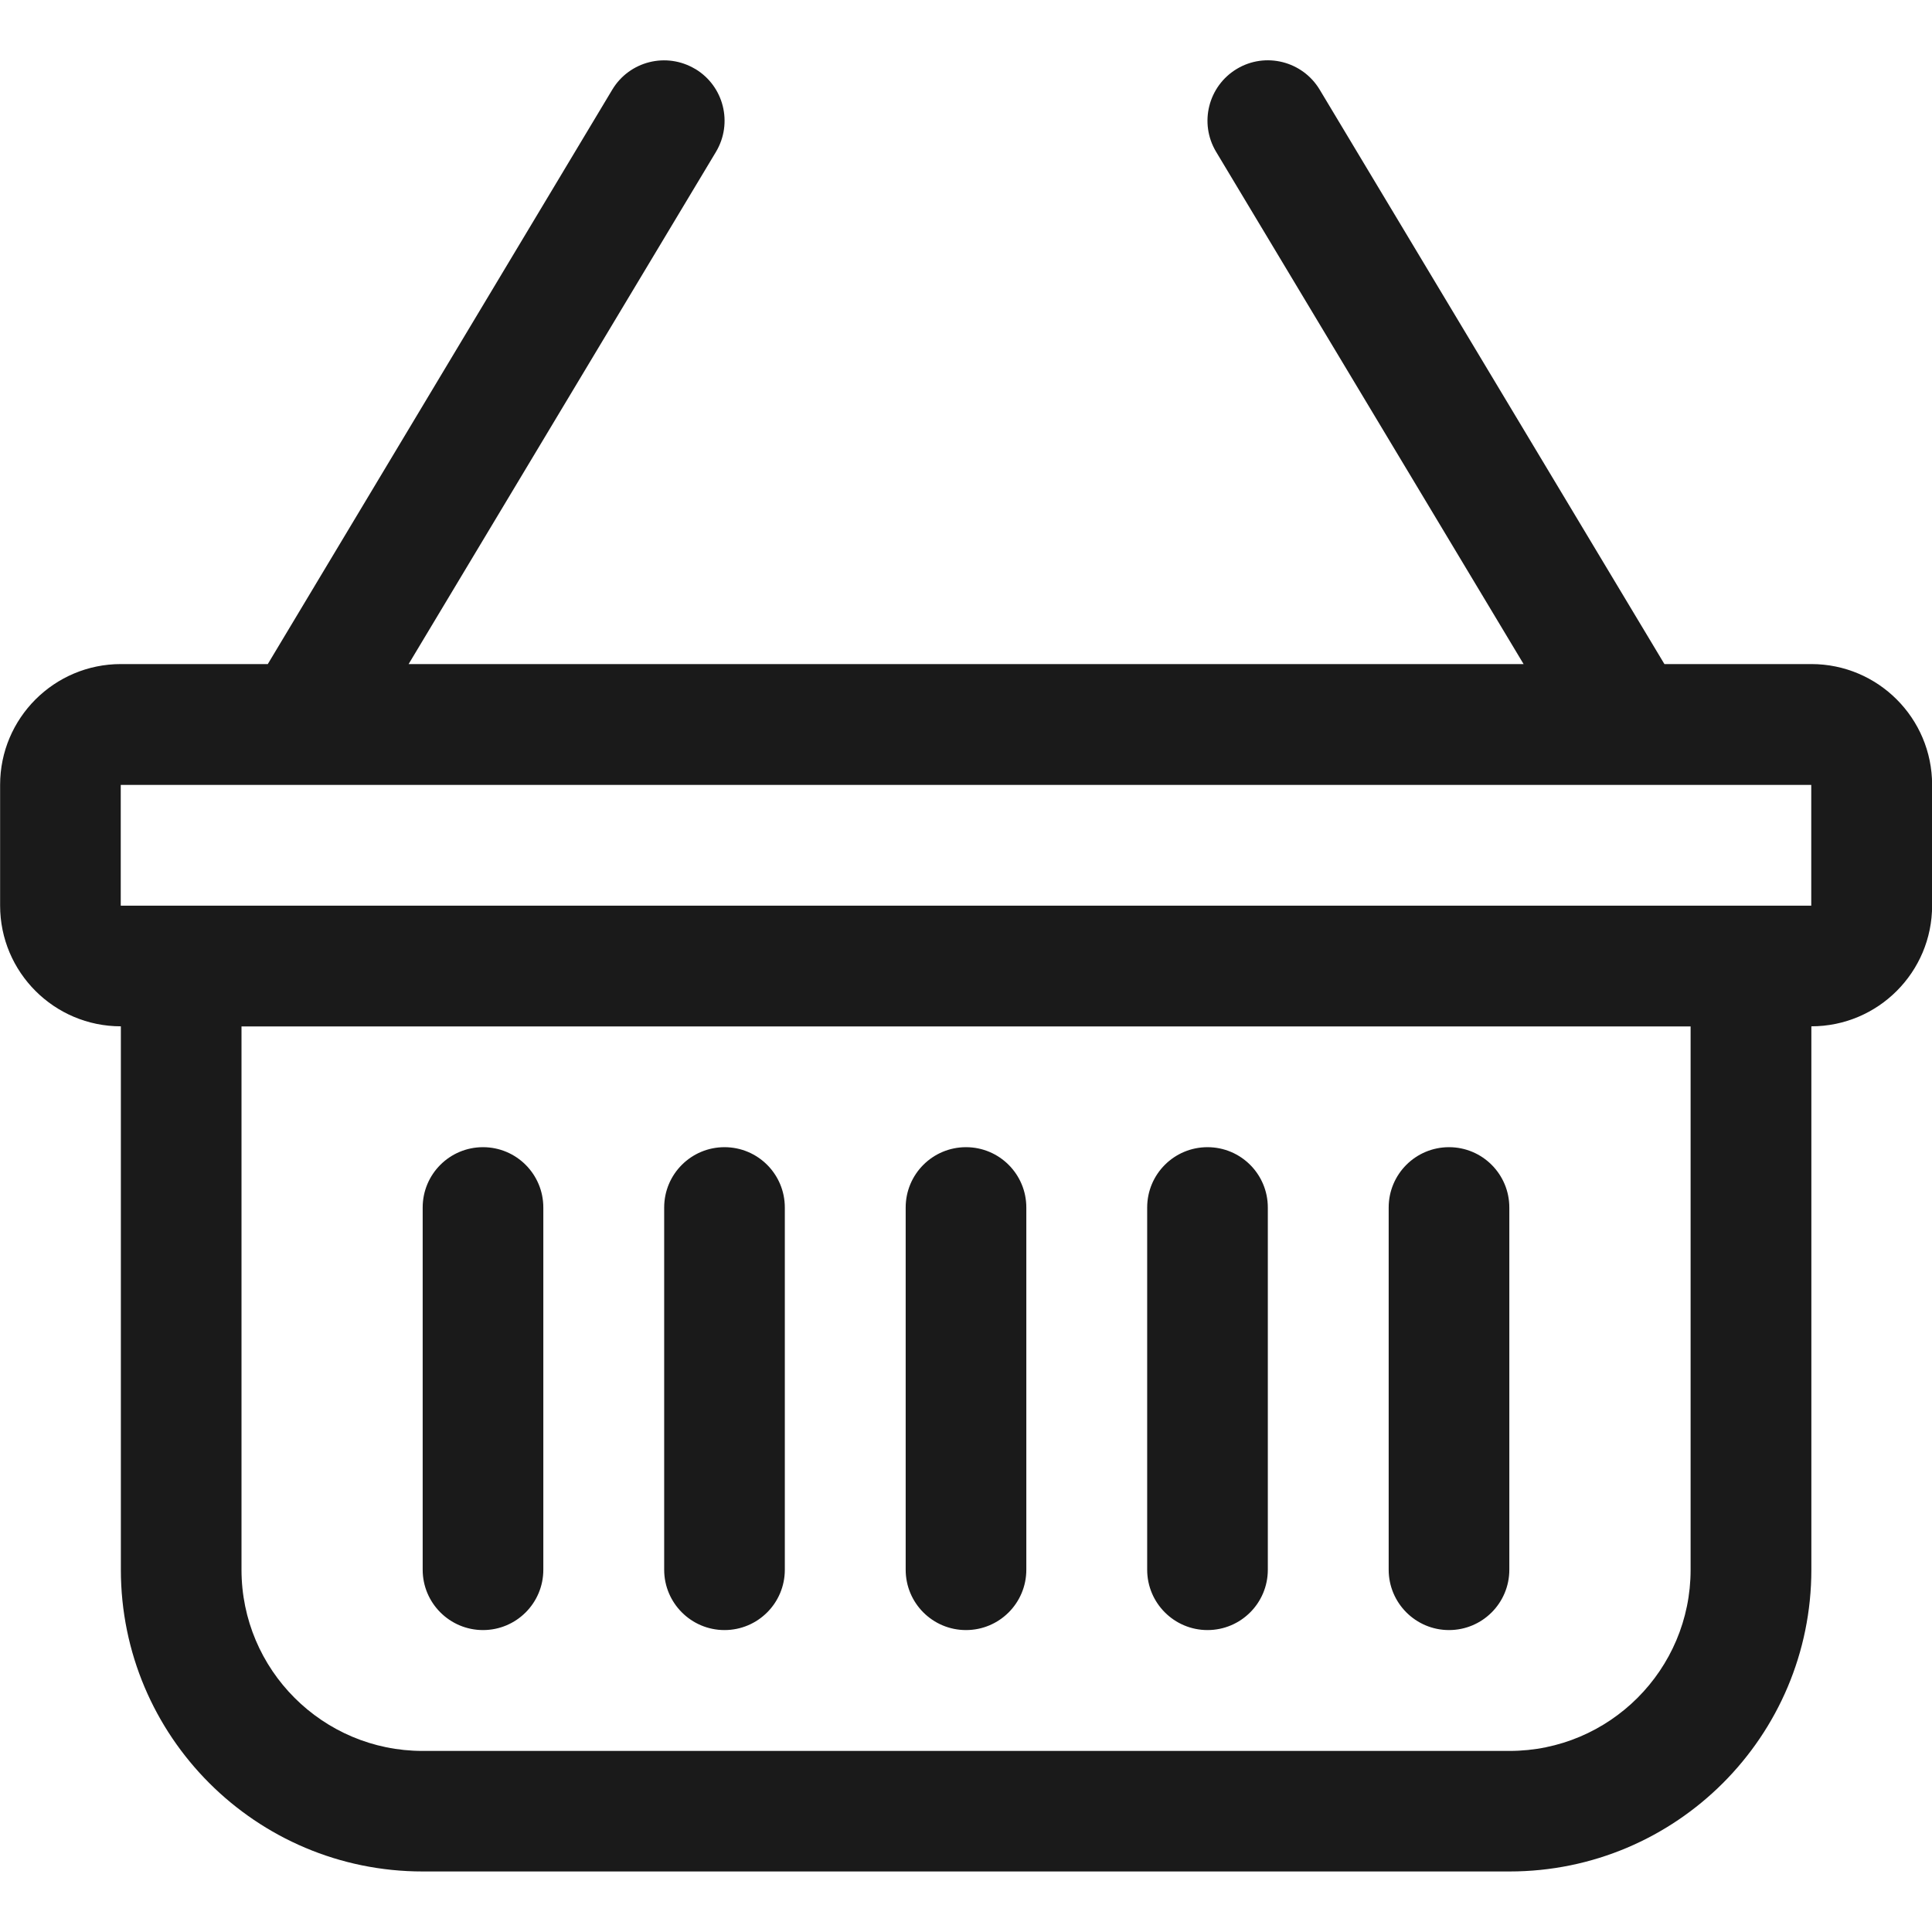
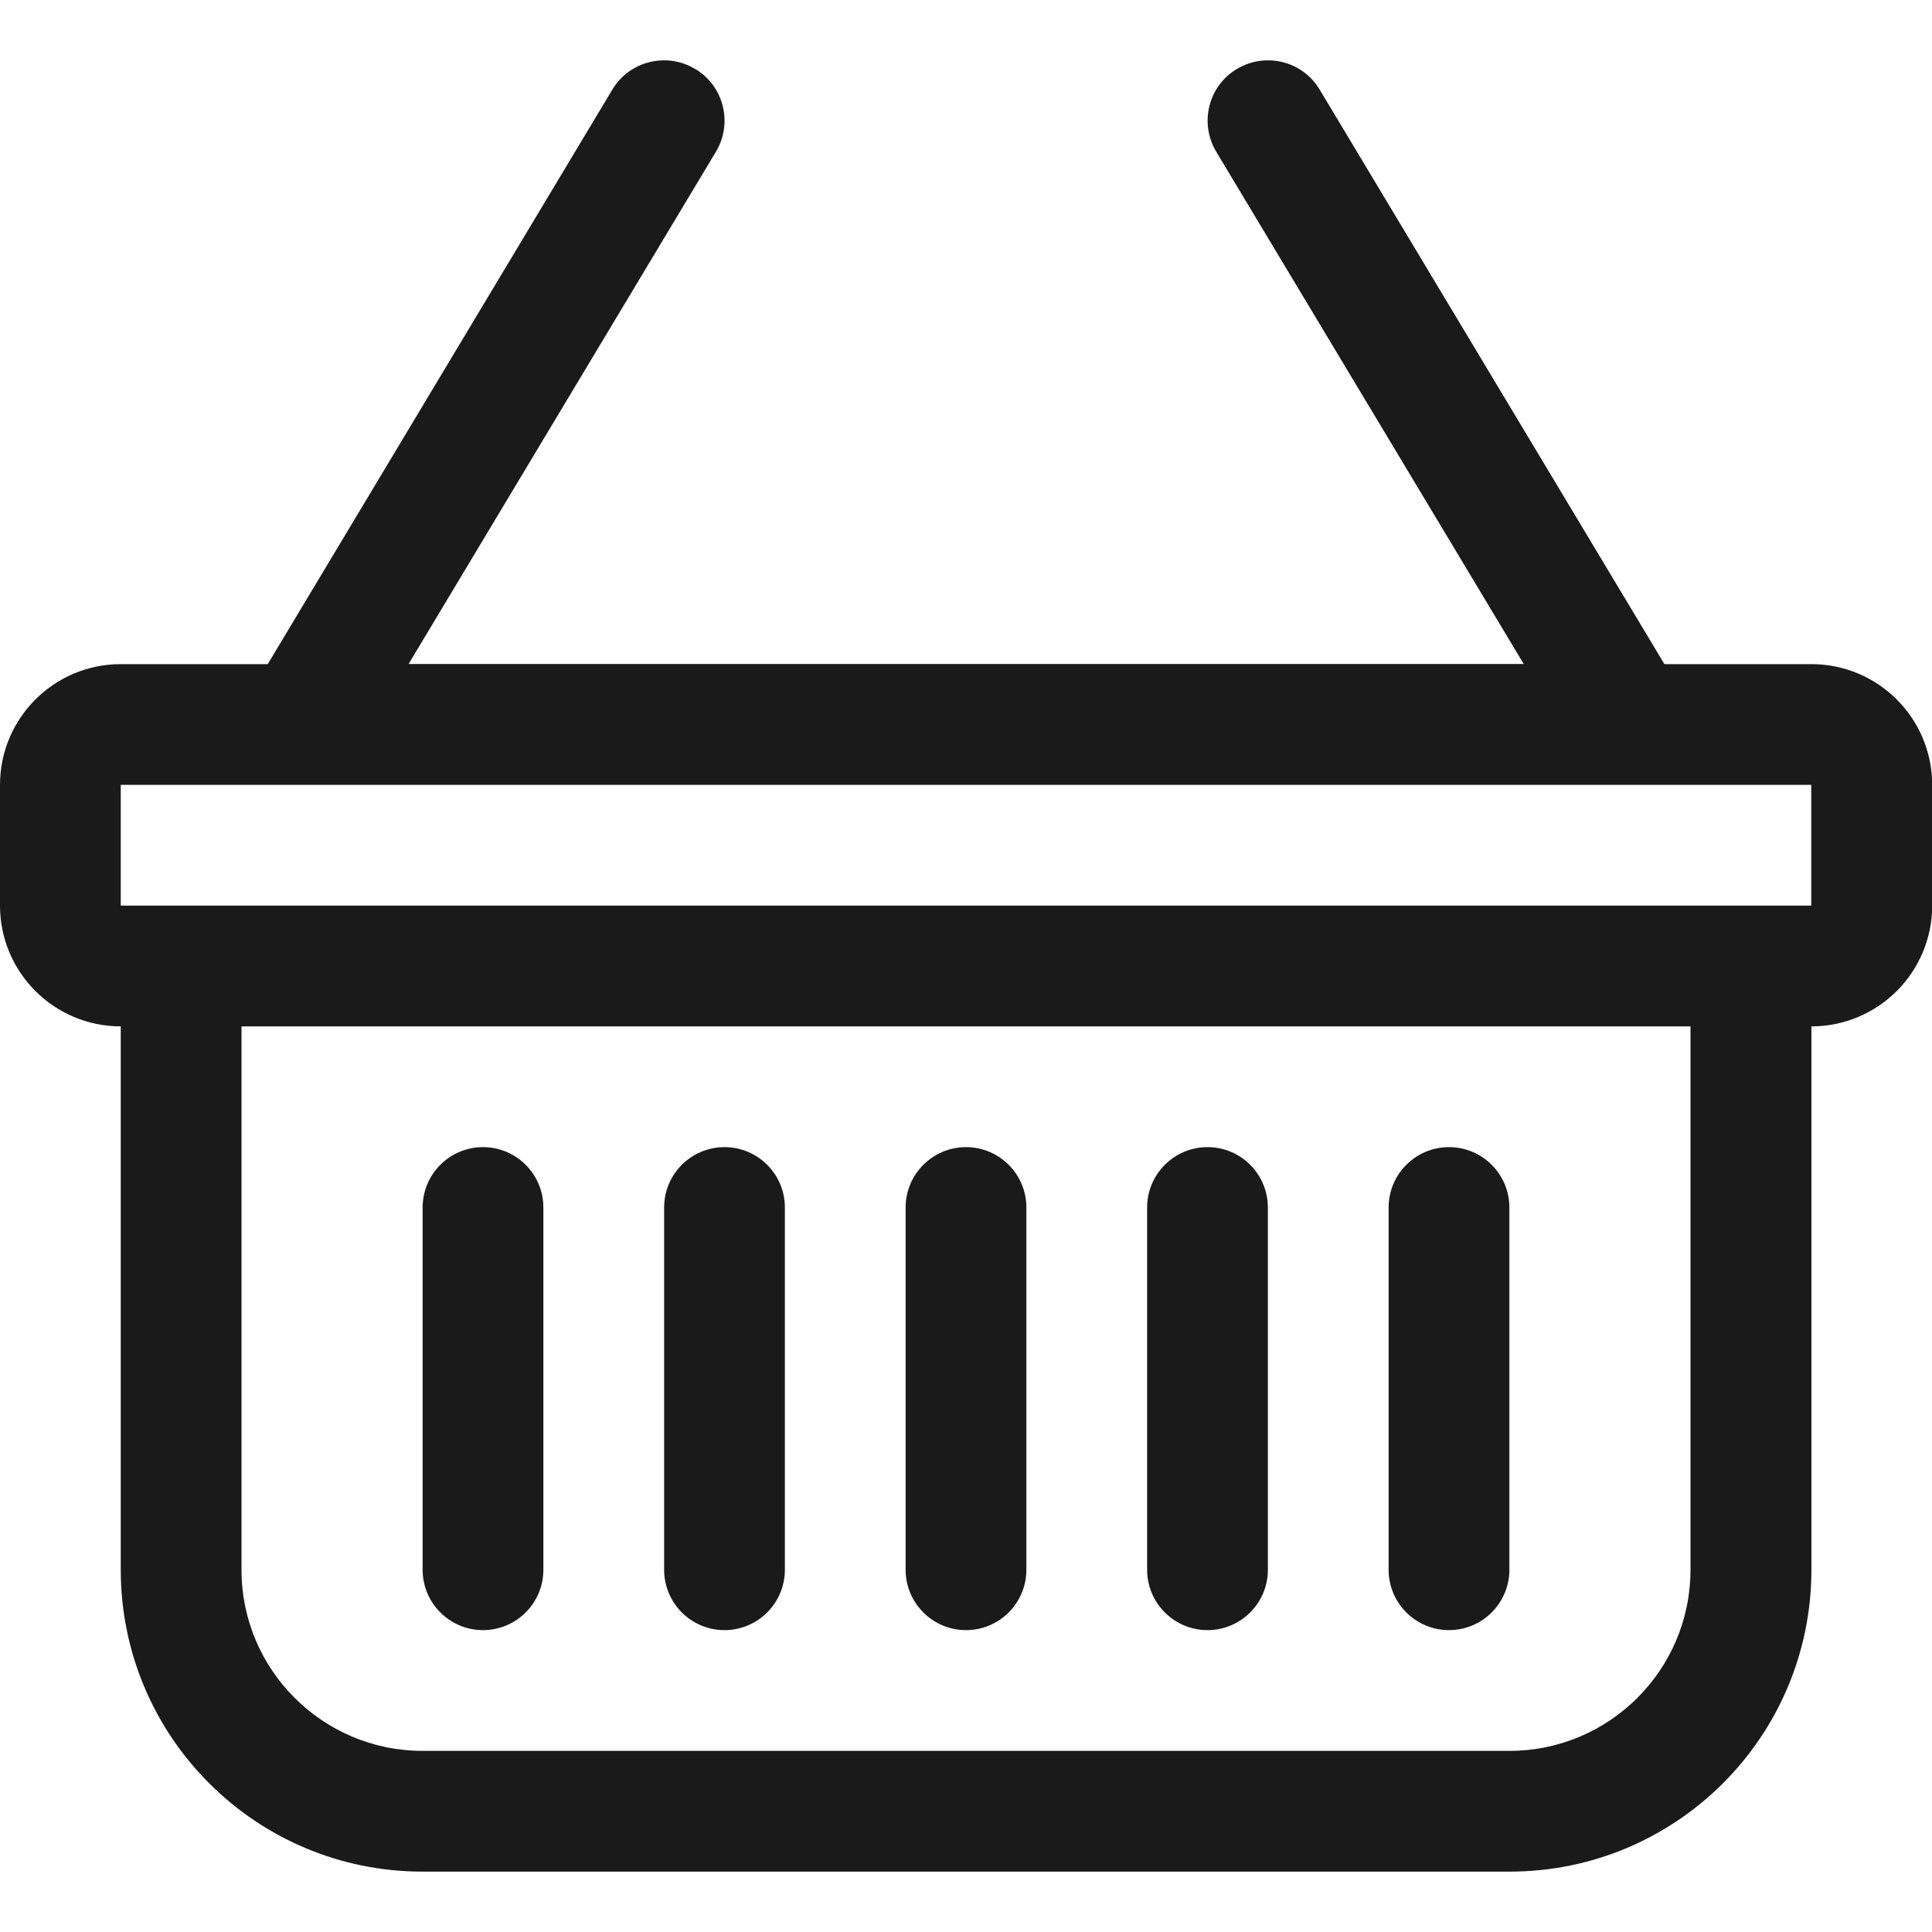
- <svg xmlns="http://www.w3.org/2000/svg" id="Layer_1" version="1.1" viewBox="0 0 18 18">
+ <svg xmlns="http://www.w3.org/2000/svg" id="Layer_1" version="1.1" viewBox="0 0 12 12">
  <defs>
    <style>
      .st0 {
        fill: #1a1a1a;
      }
    </style>
  </defs>
-   <path class="st0" d="M6.477.642c.267.16.353.505.194.772-0.0 0-0.0 0-0.0 0l-2.864,4.773h10.388l-2.865-4.773c-.16-.267-.073-.612.193-.772s.612-.073.772.193l3.212,5.352h1.369c.621,0,1.125.504,1.125,1.125v1.125c0,.621-.504,1.125-1.125,1.125v5.062c0,1.553-1.259,2.812-2.812,2.812H3.938c-1.553,0-2.812-1.259-2.812-2.812v-5.062c-.621,0-1.125-.504-1.125-1.125v-1.125c0-.621.504-1.125,1.125-1.125h1.369L5.704.836c.16-.267.505-.353.772-.194 0.0 0.0 0.0 0.0 0.0 0h.001ZM2.25,9.563v5.062c0,.932.756,1.688,1.688,1.688h10.125c.932,0,1.688-.756,1.688-1.688v-5.062H2.25ZM1.125,7.313v1.125h15.75v-1.125s-15.75,0-15.75-0ZM4.5,10.688c.311,0,.562.252.562.562v3.375c0,.311-.252.562-.562.562s-.562-.252-.562-.562v-3.375c0-.311.252-.562.562-.562M6.75,10.688c.311,0,.562.252.562.562v3.375c0,.311-.252.562-.562.562s-.562-.252-.562-.562v-3.375c0-.311.252-.562.562-.562M9,10.688c.311,0,.562.252.562.562v3.375c0,.311-.252.562-.562.562-.311,0-.562-.252-.562-.562v-3.375c0-.311.252-.562.562-.562M11.25,10.688c.311,0,.562.252.562.562v3.375c0,.311-.252.562-.562.562s-.562-.252-.562-.562v-3.375c0-.311.252-.562.562-.562M13.5,10.688c.311,0,.562.252.562.562v3.375c0,.311-.252.562-.562.562s-.562-.252-.562-.562v-3.375c0-.311.252-.562.562-.562" />
+   <path class="st0" d="M4.318.428c.178.106.235.337.129.514-0.0 0-0.0 0-0.0 0l-1.909,3.182h6.926l-1.91-3.182c-.106-.178-.049-.408.129-.514s.408-.049.514.129l2.141,3.568h.913c.414,0,.75.336.75.75v.75c0,.414-.336.75-.75.75v3.375c0,1.036-.839,1.875-1.875,1.875H2.625c-1.036,0-1.875-.839-1.875-1.875v-3.375c-.414,0-.75-.336-.75-.75v-.75c0-.414.336-.75.75-.75h.913L3.803.557c.106-.178.337-.235.514-.129 0.0 0.0 0.0 0.0 0.0 0h.001ZM1.5,6.375v3.375c0,.621.504,1.125,1.125,1.125h6.75c.621,0,1.125-.504,1.125-1.125v-3.375H1.5ZM.75,4.875v.75h10.5v-.75s-10.5,0-10.5-0ZM3,7.125c.207,0,.375.168.375.375v2.25c0,.207-.168.375-.375.375s-.375-.168-.375-.375v-2.25c0-.207.168-.375.375-.375M4.5,7.125c.207,0,.375.168.375.375v2.25c0,.207-.168.375-.375.375s-.375-.168-.375-.375v-2.25c0-.207.168-.375.375-.375M6,7.125c.207,0,.375.168.375.375v2.25c0,.207-.168.375-.375.375-.207,0-.375-.168-.375-.375v-2.25c0-.207.168-.375.375-.375M7.5,7.125c.207,0,.375.168.375.375v2.25c0,.207-.168.375-.375.375s-.375-.168-.375-.375v-2.25c0-.207.168-.375.375-.375M9,7.125c.207,0,.375.168.375.375v2.25c0,.207-.168.375-.375.375s-.375-.168-.375-.375v-2.25c0-.207.168-.375.375-.375" />
</svg>
